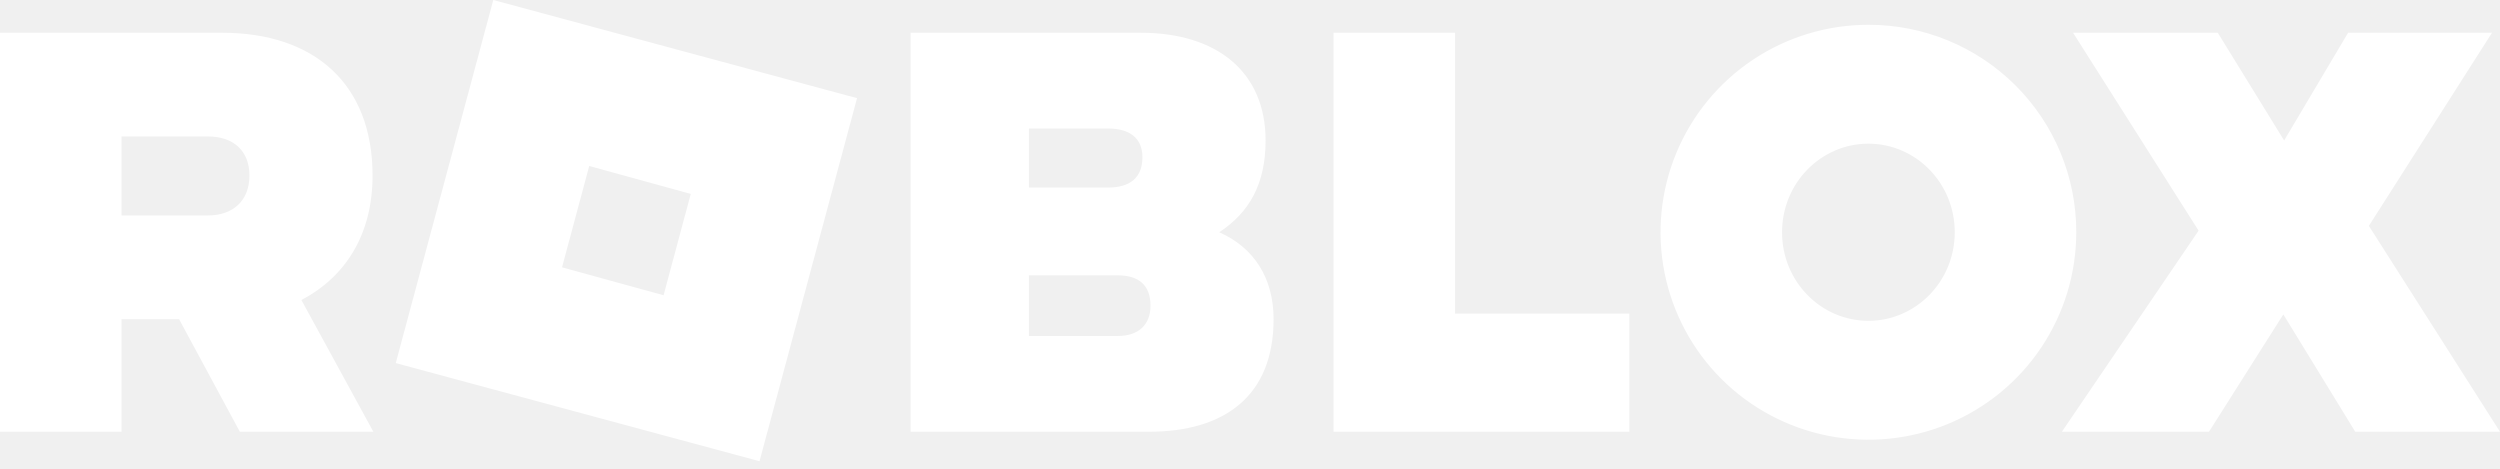
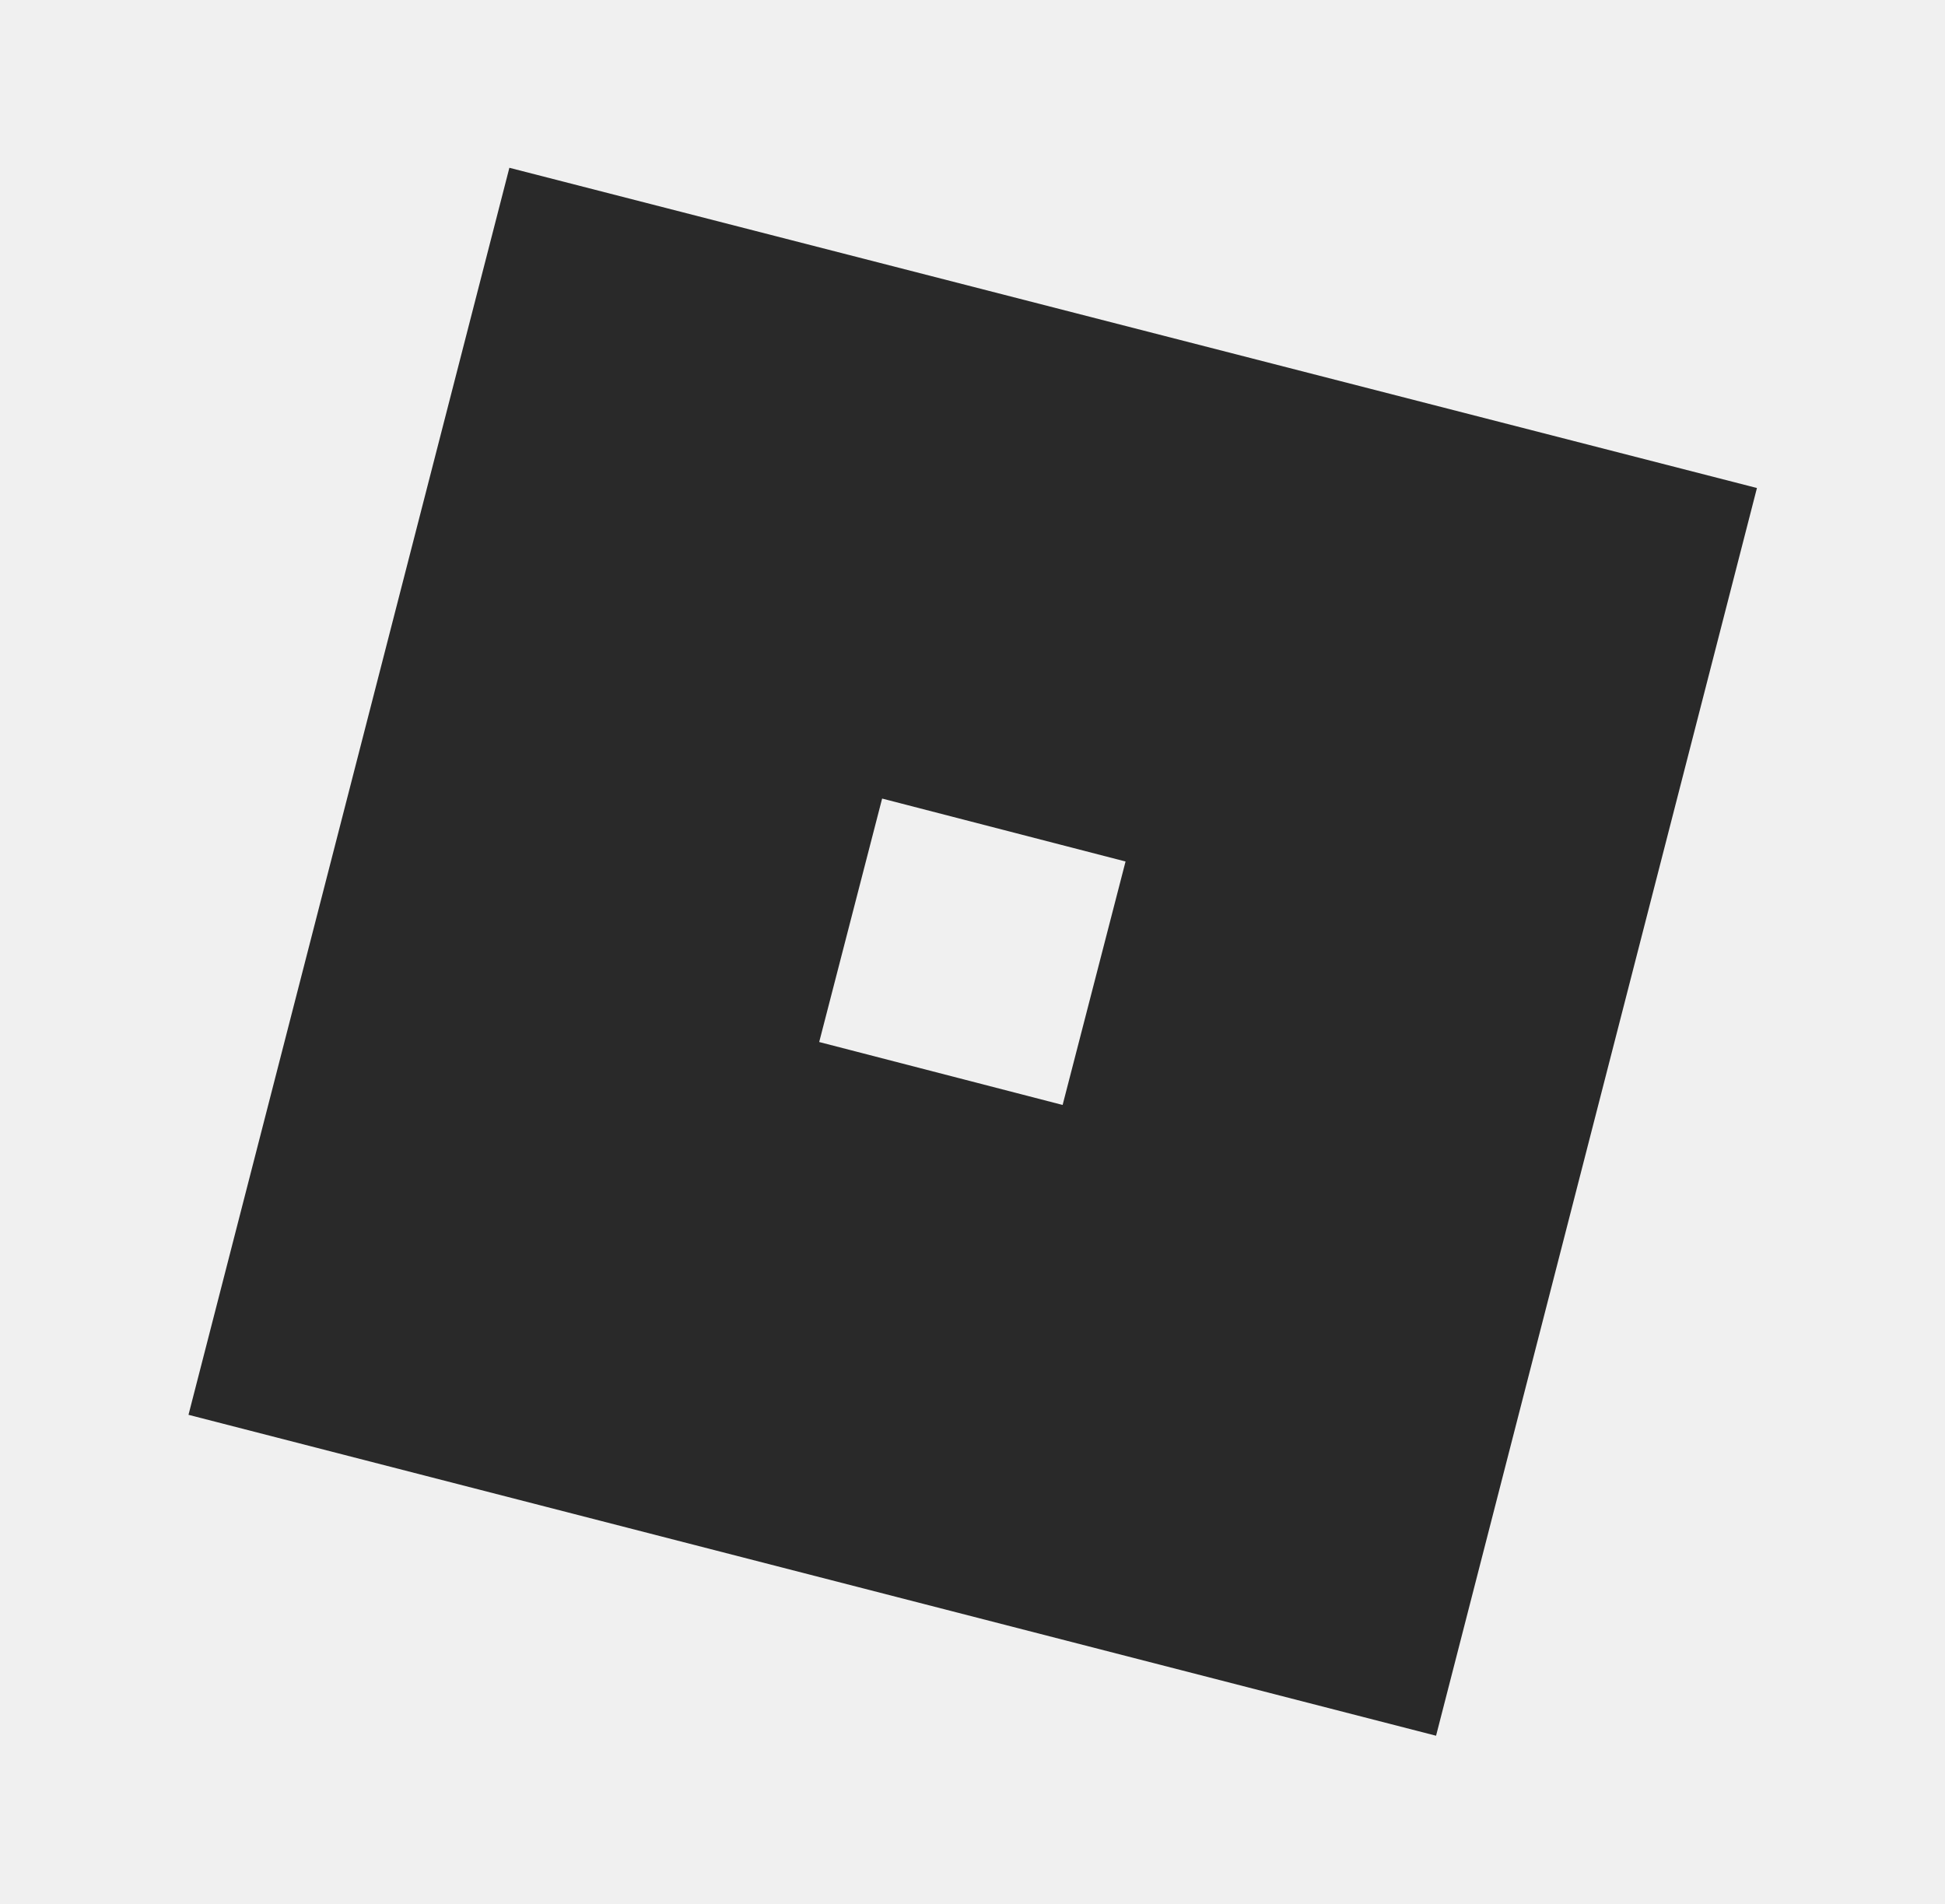
- <svg xmlns="http://www.w3.org/2000/svg" width="320" height="60" viewBox="0 0 320 60" fill="none">
-   <path d="M38.58 38.404L47.791 55.263H30.7L22.923 40.856H15.555V55.263H0V4.193H28.449C40.217 4.193 47.688 10.725 47.688 22.471C47.688 30.029 44.209 35.443 38.58 38.404ZM15.555 17.466V27.578H26.607C29.881 27.578 31.928 25.637 31.928 22.471C31.928 19.304 29.881 17.466 26.607 17.466H15.555ZM97.218 59.037L50.656 46.474L63.141 0L86.421 6.282L109.702 12.563L97.218 59.037ZM88.417 24.82L75.421 21.245L71.941 34.217L84.938 37.792L88.417 24.82ZM163.019 40.856C163.019 50.661 156.777 55.263 147.055 55.263H116.56V4.193H146.032C155.753 4.193 161.995 9.198 161.995 17.982C161.995 23.497 159.949 27.175 156.06 29.729C160.461 31.663 163.019 35.545 163.019 40.856ZM131.705 16.45V24.008H141.83C144.593 24.008 146.231 22.782 146.231 20.127C146.231 17.675 144.593 16.45 141.83 16.45H131.705ZM131.705 43.006H143.064C145.725 43.006 147.265 41.576 147.265 39.123C147.265 36.469 145.73 35.243 143.064 35.243H131.705V43.006ZM170.694 4.193H186.246V40.142H208.555V55.263H170.692L170.694 4.193ZM265.762 29.729C265.762 34.981 264.202 40.116 261.278 44.483C258.355 48.85 254.199 52.254 249.338 54.264C244.476 56.274 239.126 56.8 233.965 55.775C228.804 54.75 224.063 52.221 220.342 48.507C216.621 44.793 214.087 40.061 213.06 34.91C212.034 29.758 212.561 24.419 214.574 19.566C216.588 14.714 219.998 10.566 224.374 7.648C228.749 4.73 233.893 3.173 239.156 3.173C242.651 3.166 246.114 3.848 249.345 5.18C252.575 6.511 255.511 8.467 257.983 10.934C260.455 13.4 262.415 16.33 263.75 19.554C265.085 22.779 265.769 26.235 265.762 29.724V29.729ZM250.208 29.729C250.208 23.395 245.193 18.39 239.156 18.39C233.118 18.39 228.103 23.395 228.103 29.729C228.103 36.063 233.118 41.066 239.156 41.066C245.193 41.066 250.208 36.055 250.208 29.724V29.729ZM303.216 28.911L320 55.263H301.472L292.267 40.243L282.75 55.263H263.92L281.419 29.523L265.353 4.193H283.875L292.369 17.982L300.556 4.193H318.976L303.216 28.911Z" fill="white">
-  </path>
+ <svg xmlns="http://www.w3.org/2000/svg" version="1.1" id="svg2" x="0px" y="0px" viewBox="397 377 375 367" style="enable-background:new 397 377 375 367;" xml:space="preserve">
+   <style type="text/css">
+   .st0{fill:#292929;}
+  </style>
+   <g id="g10" transform="matrix(1.333333,0,0,-1.333333,0,405.02)">
+     <g id="g12" transform="translate(389.0068,129.7562)">
+       <path id="path14" class="st0" d="M62.4-268.5l-35.2,9.1l9.1,35.2l35.2-9.1L62.4-268.5z M-17.6-133L-64-313.3l180.4-46.4    l46.4,180.4L-17.6-133z">
+    </path>
+     </g>
+   </g>
</svg>
